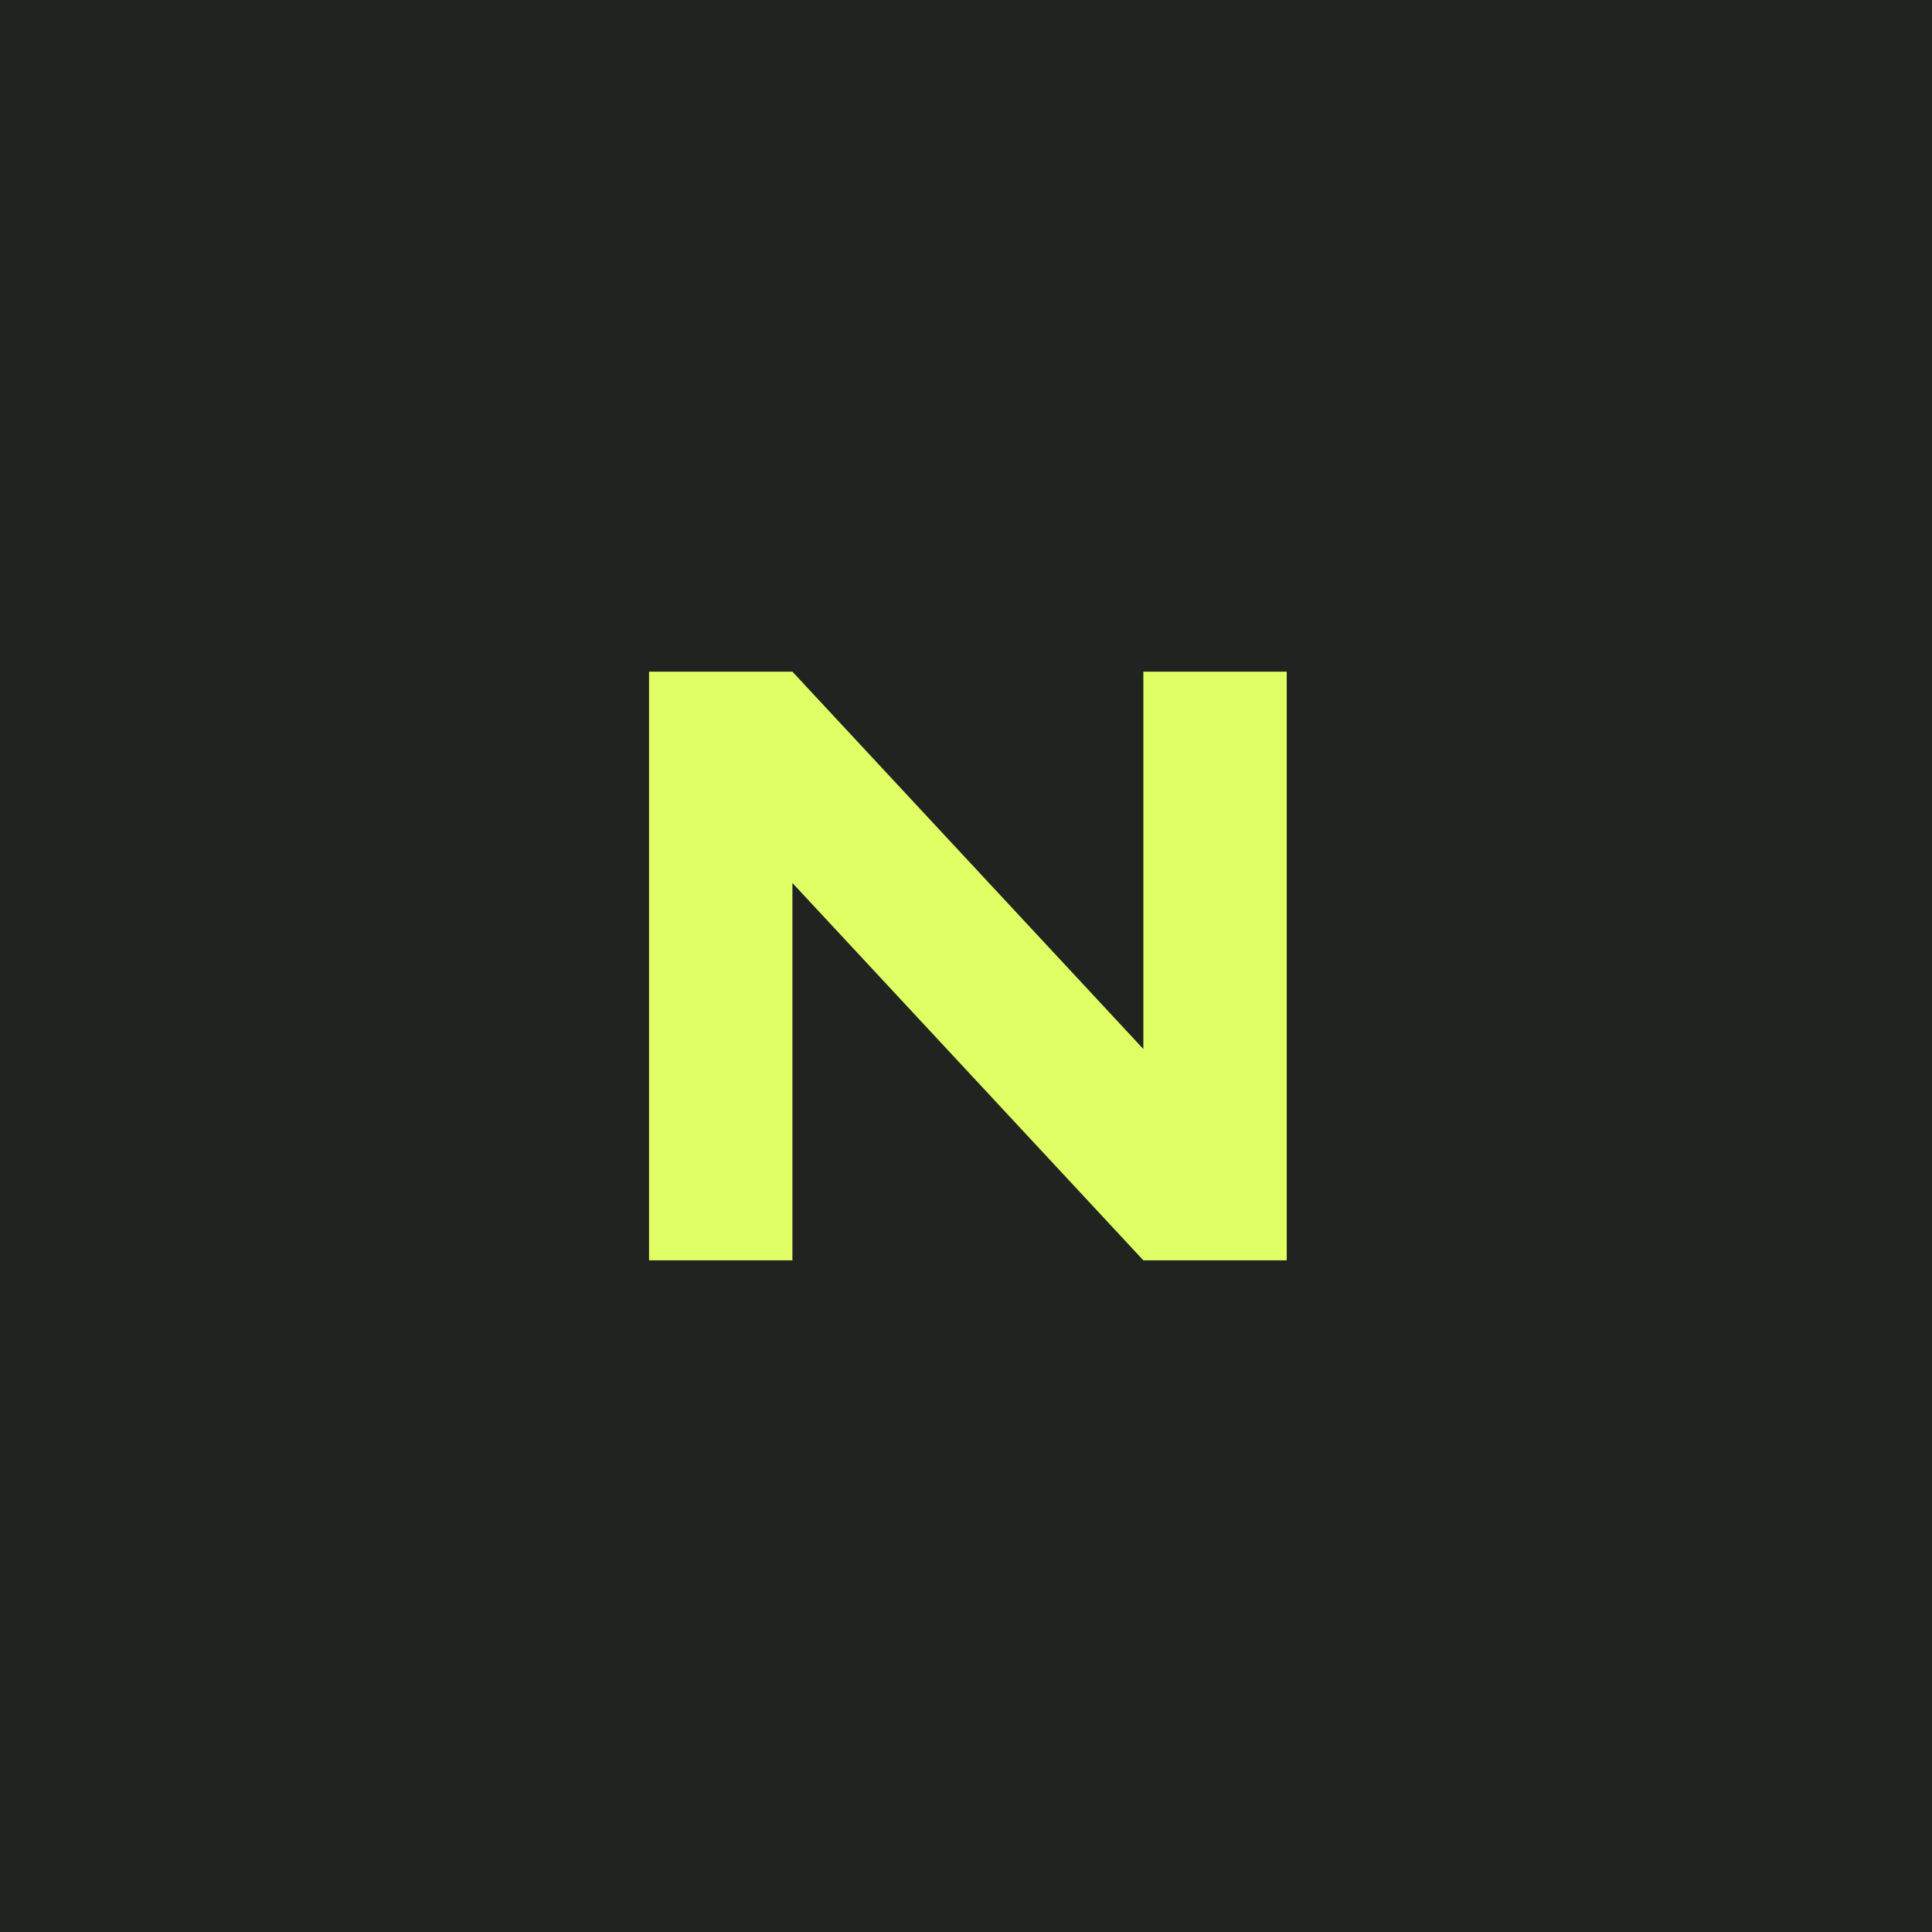
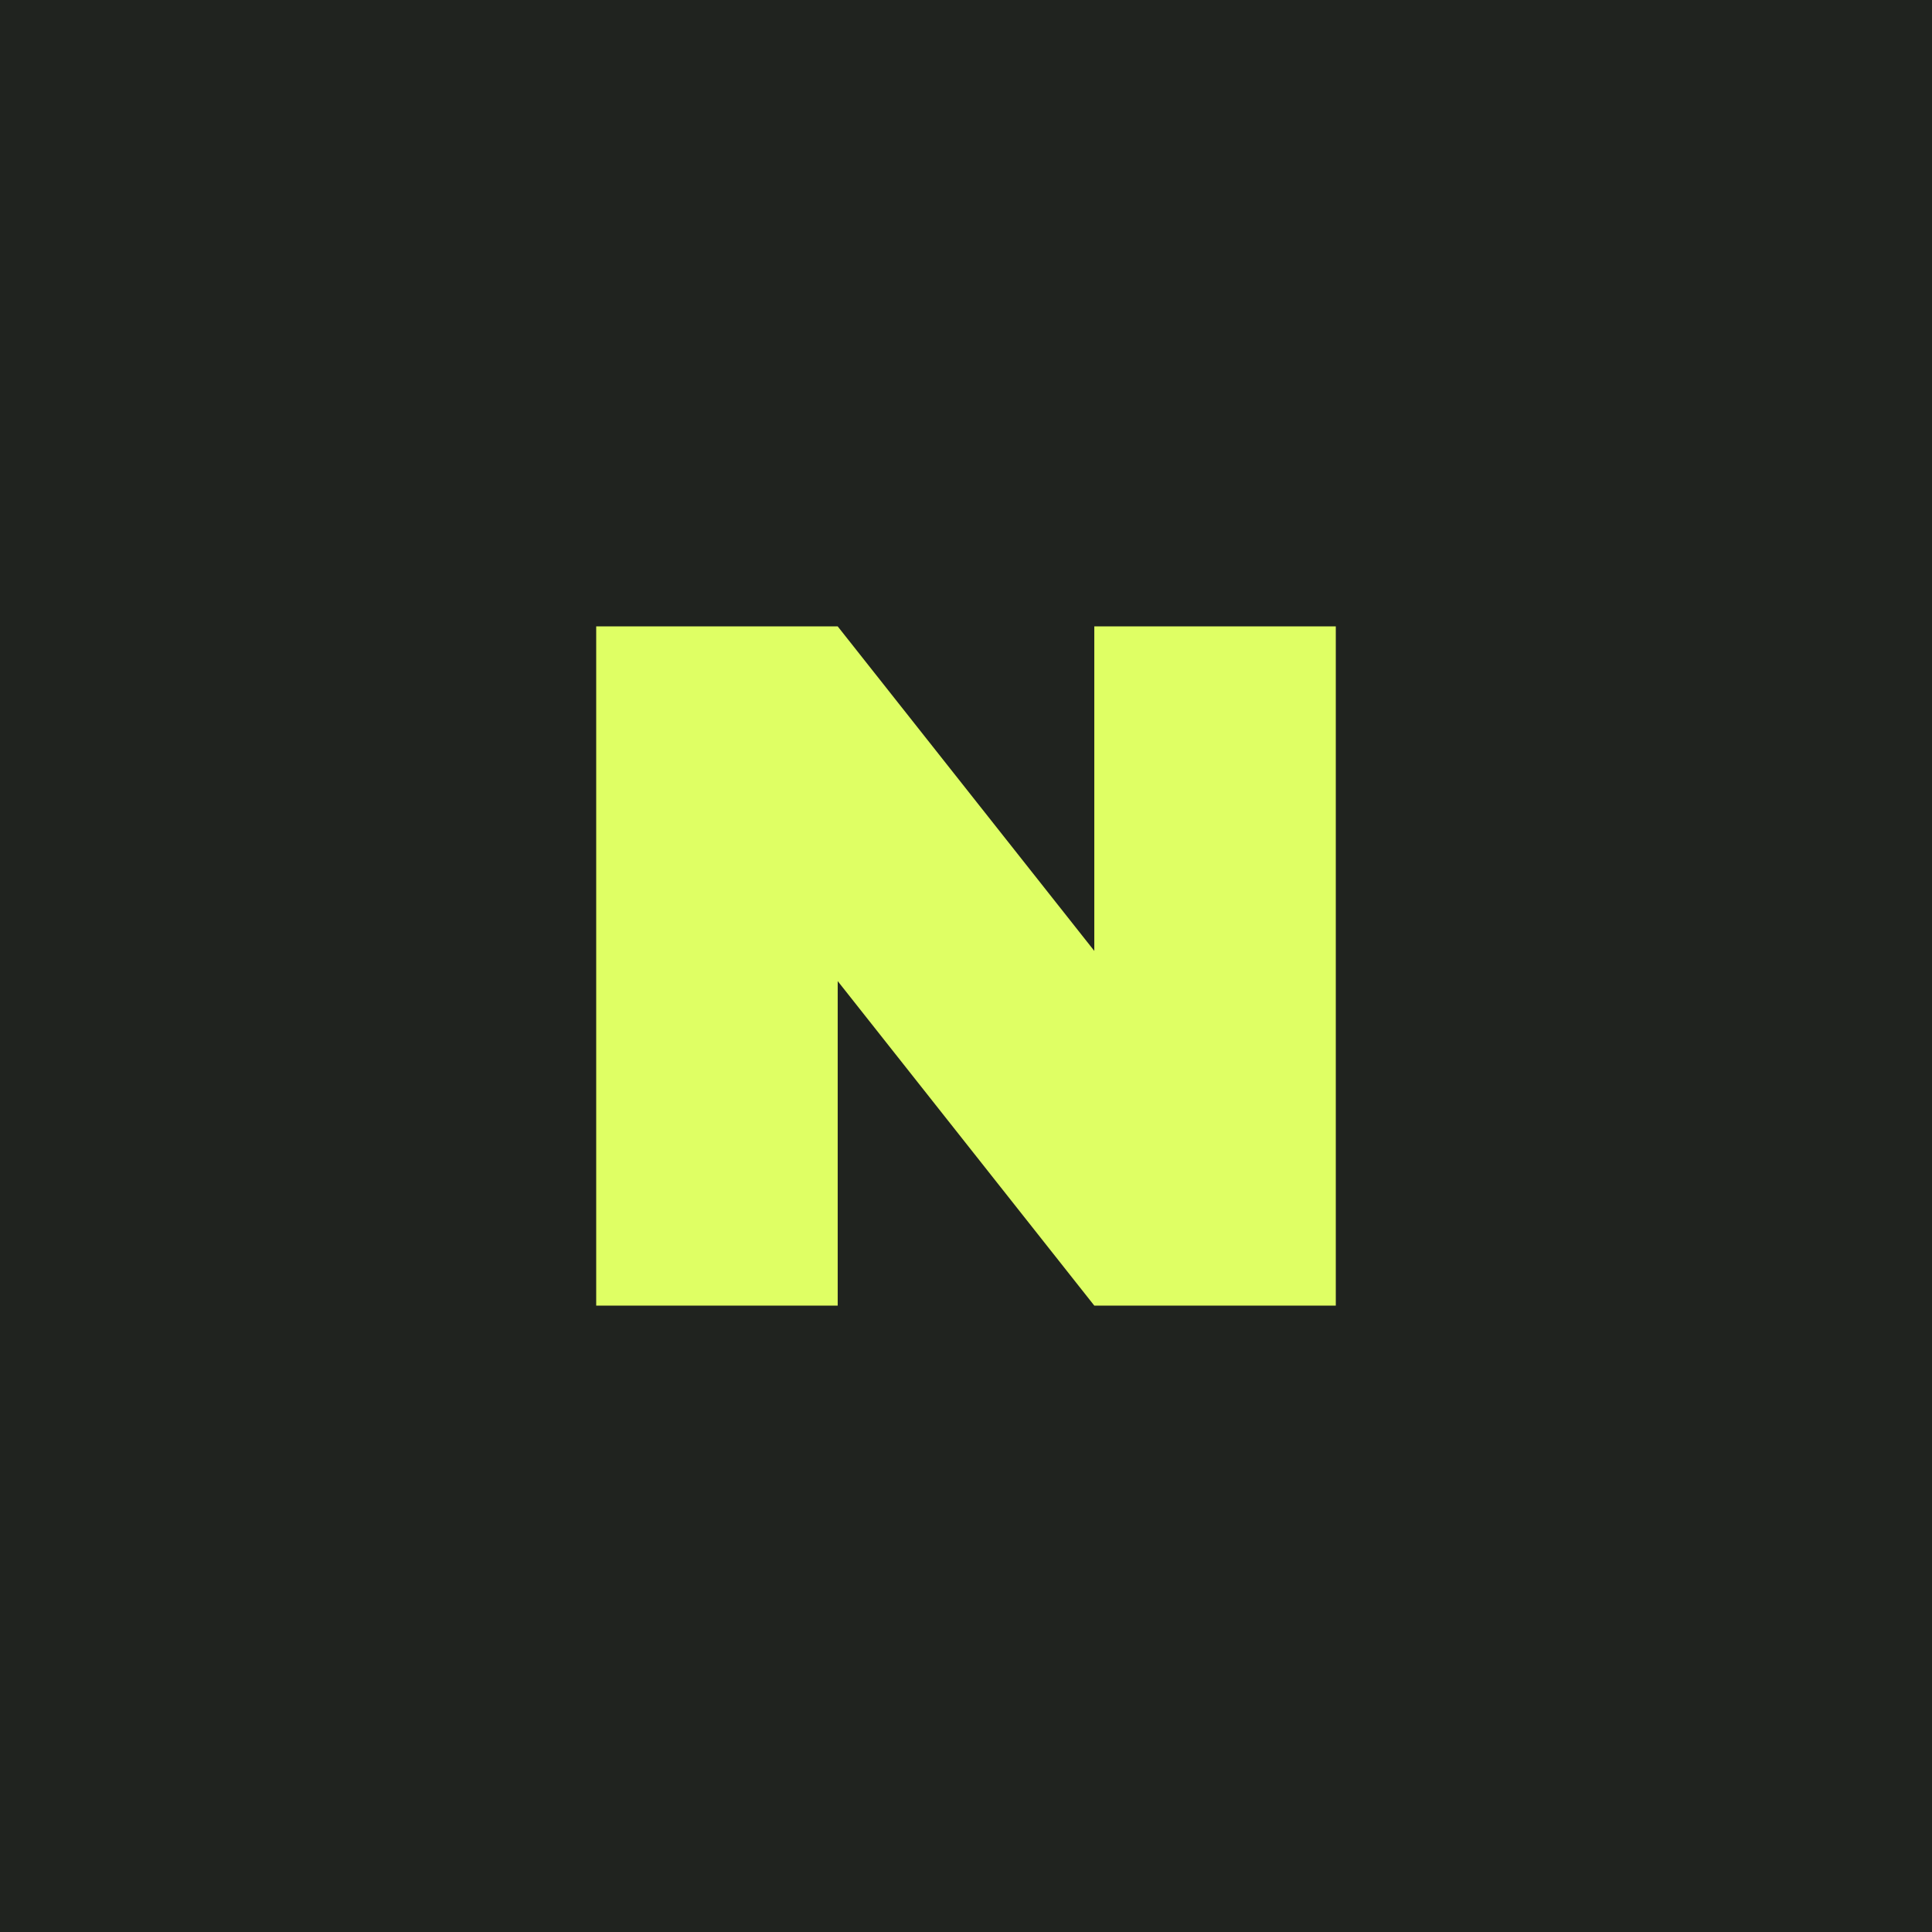
<svg xmlns="http://www.w3.org/2000/svg" viewBox="0 0 512 512" role="img" aria-labelledby="title">
  <rect width="512" height="512" fill="#20231f" />
-   <path d="M172 334V178h38l93 100V178h38v156h-38l-93-100v100z" fill="#dfff64" />
+   <path d="M158 346V166h64l68 86V166h64v180h-64l-68-86v86z" fill="#dfff64" />
</svg>
